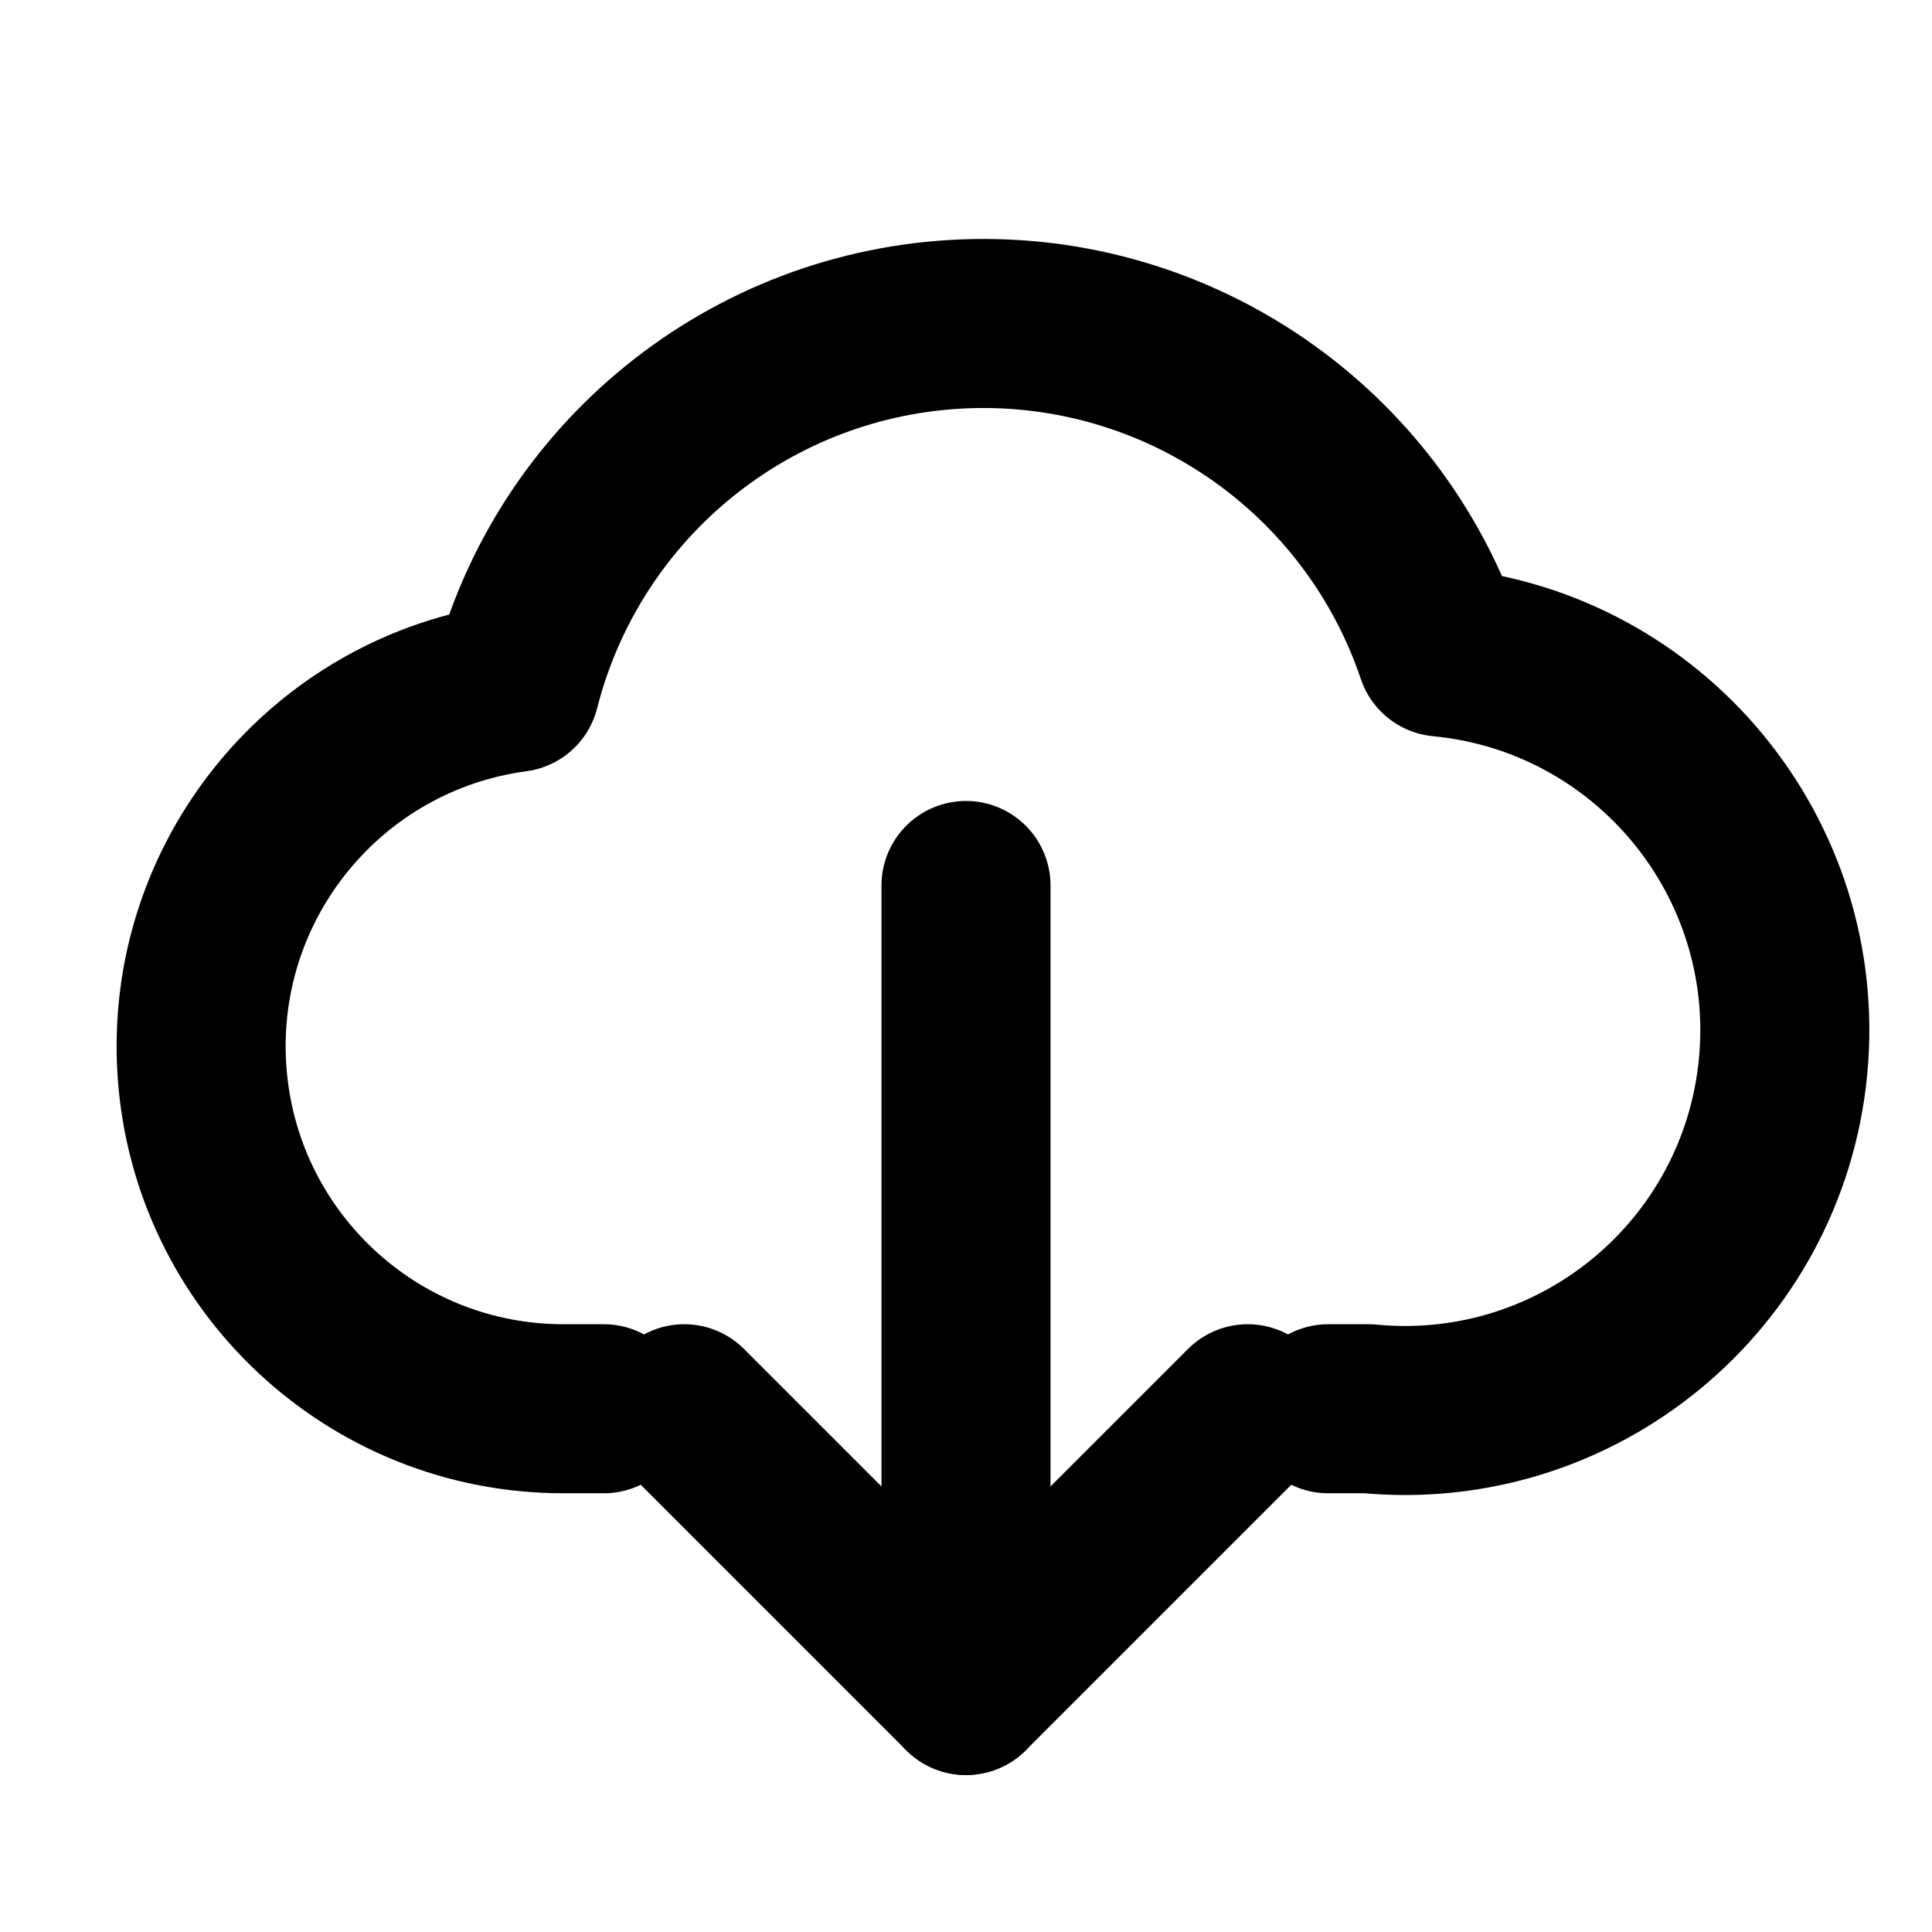
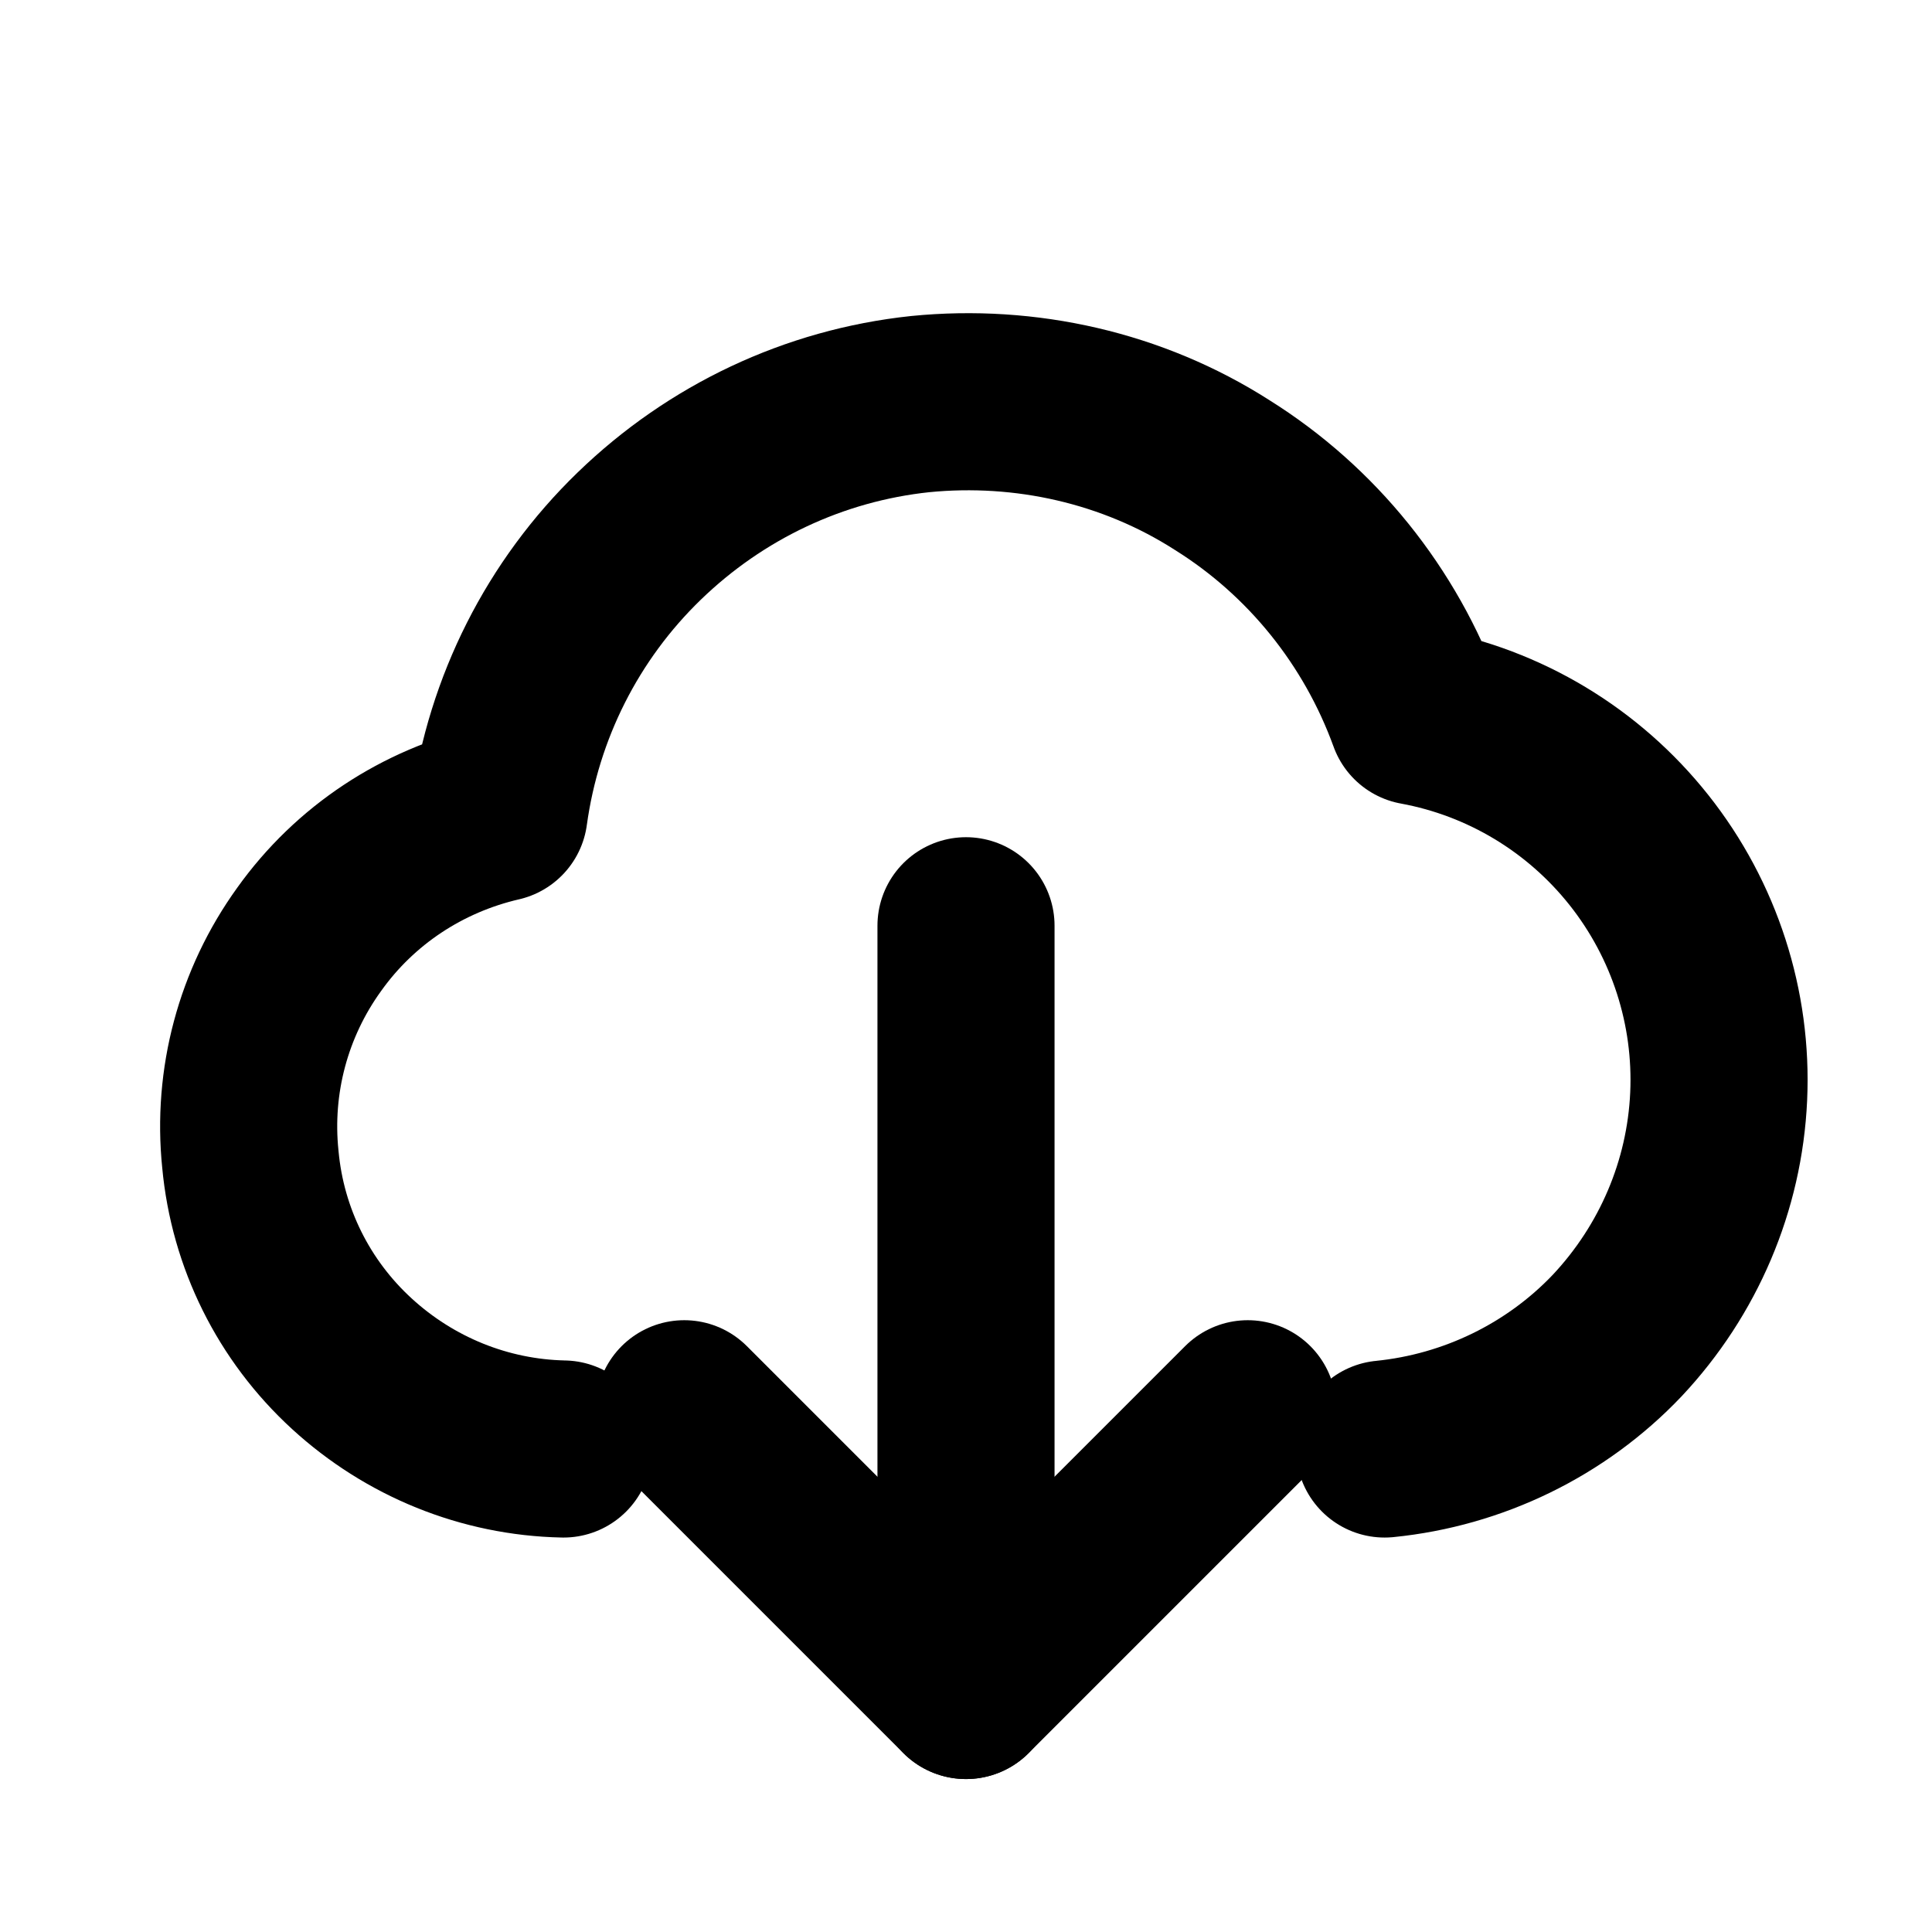
- <svg xmlns="http://www.w3.org/2000/svg" viewBox="0 0 24 24" fill="none" stroke="#000" stroke-width="2.1" stroke-linecap="round" stroke-linejoin="round">
-   <path d="M7.5 17.5H7a4.5 4.5 0 0 1-.6-8.96A6 6 0 0 1 17.9 8.1a4.7 4.7 0 0 1-.9 9.4h-.5" />
-   <path d="M12 11v10" />
-   <path d="M8.5 17.5 12 21l3.5-3.5" />
+ <svg xmlns="http://www.w3.org/2000/svg" width="24" height="24" viewBox="0 0 24 24" fill="none">
+   <path d="M7 18C6.02 17.98 5.09 17.6 4.37 16.94C3.65 16.28 3.2 15.38 3.11 14.4C3.01 13.43 3.27 12.46 3.84 11.67C4.41 10.87 5.25 10.32 6.2 10.1C6.38 8.79 6.99 7.58 7.94 6.66C8.89 5.74 10.11 5.16 11.43 5.02C12.74 4.89 14.07 5.19 15.18 5.9C16.3 6.6 17.15 7.66 17.6 8.9C18.69 9.1 19.67 9.69 20.36 10.56C21.05 11.43 21.4 12.52 21.35 13.62C21.3 14.73 20.85 15.78 20.09 16.59C19.33 17.39 18.3 17.89 17.2 18" stroke="#000" stroke-width="2.2" stroke-linecap="round" stroke-linejoin="round" />
+   <path d="M12 11.5V21" stroke="#000" stroke-width="2.2" stroke-linecap="round" stroke-linejoin="round" />
+   <path d="M8.5 17.5L12 21L15.5 17.5" stroke="#000" stroke-width="2.2" stroke-linecap="round" stroke-linejoin="round" />
</svg>
